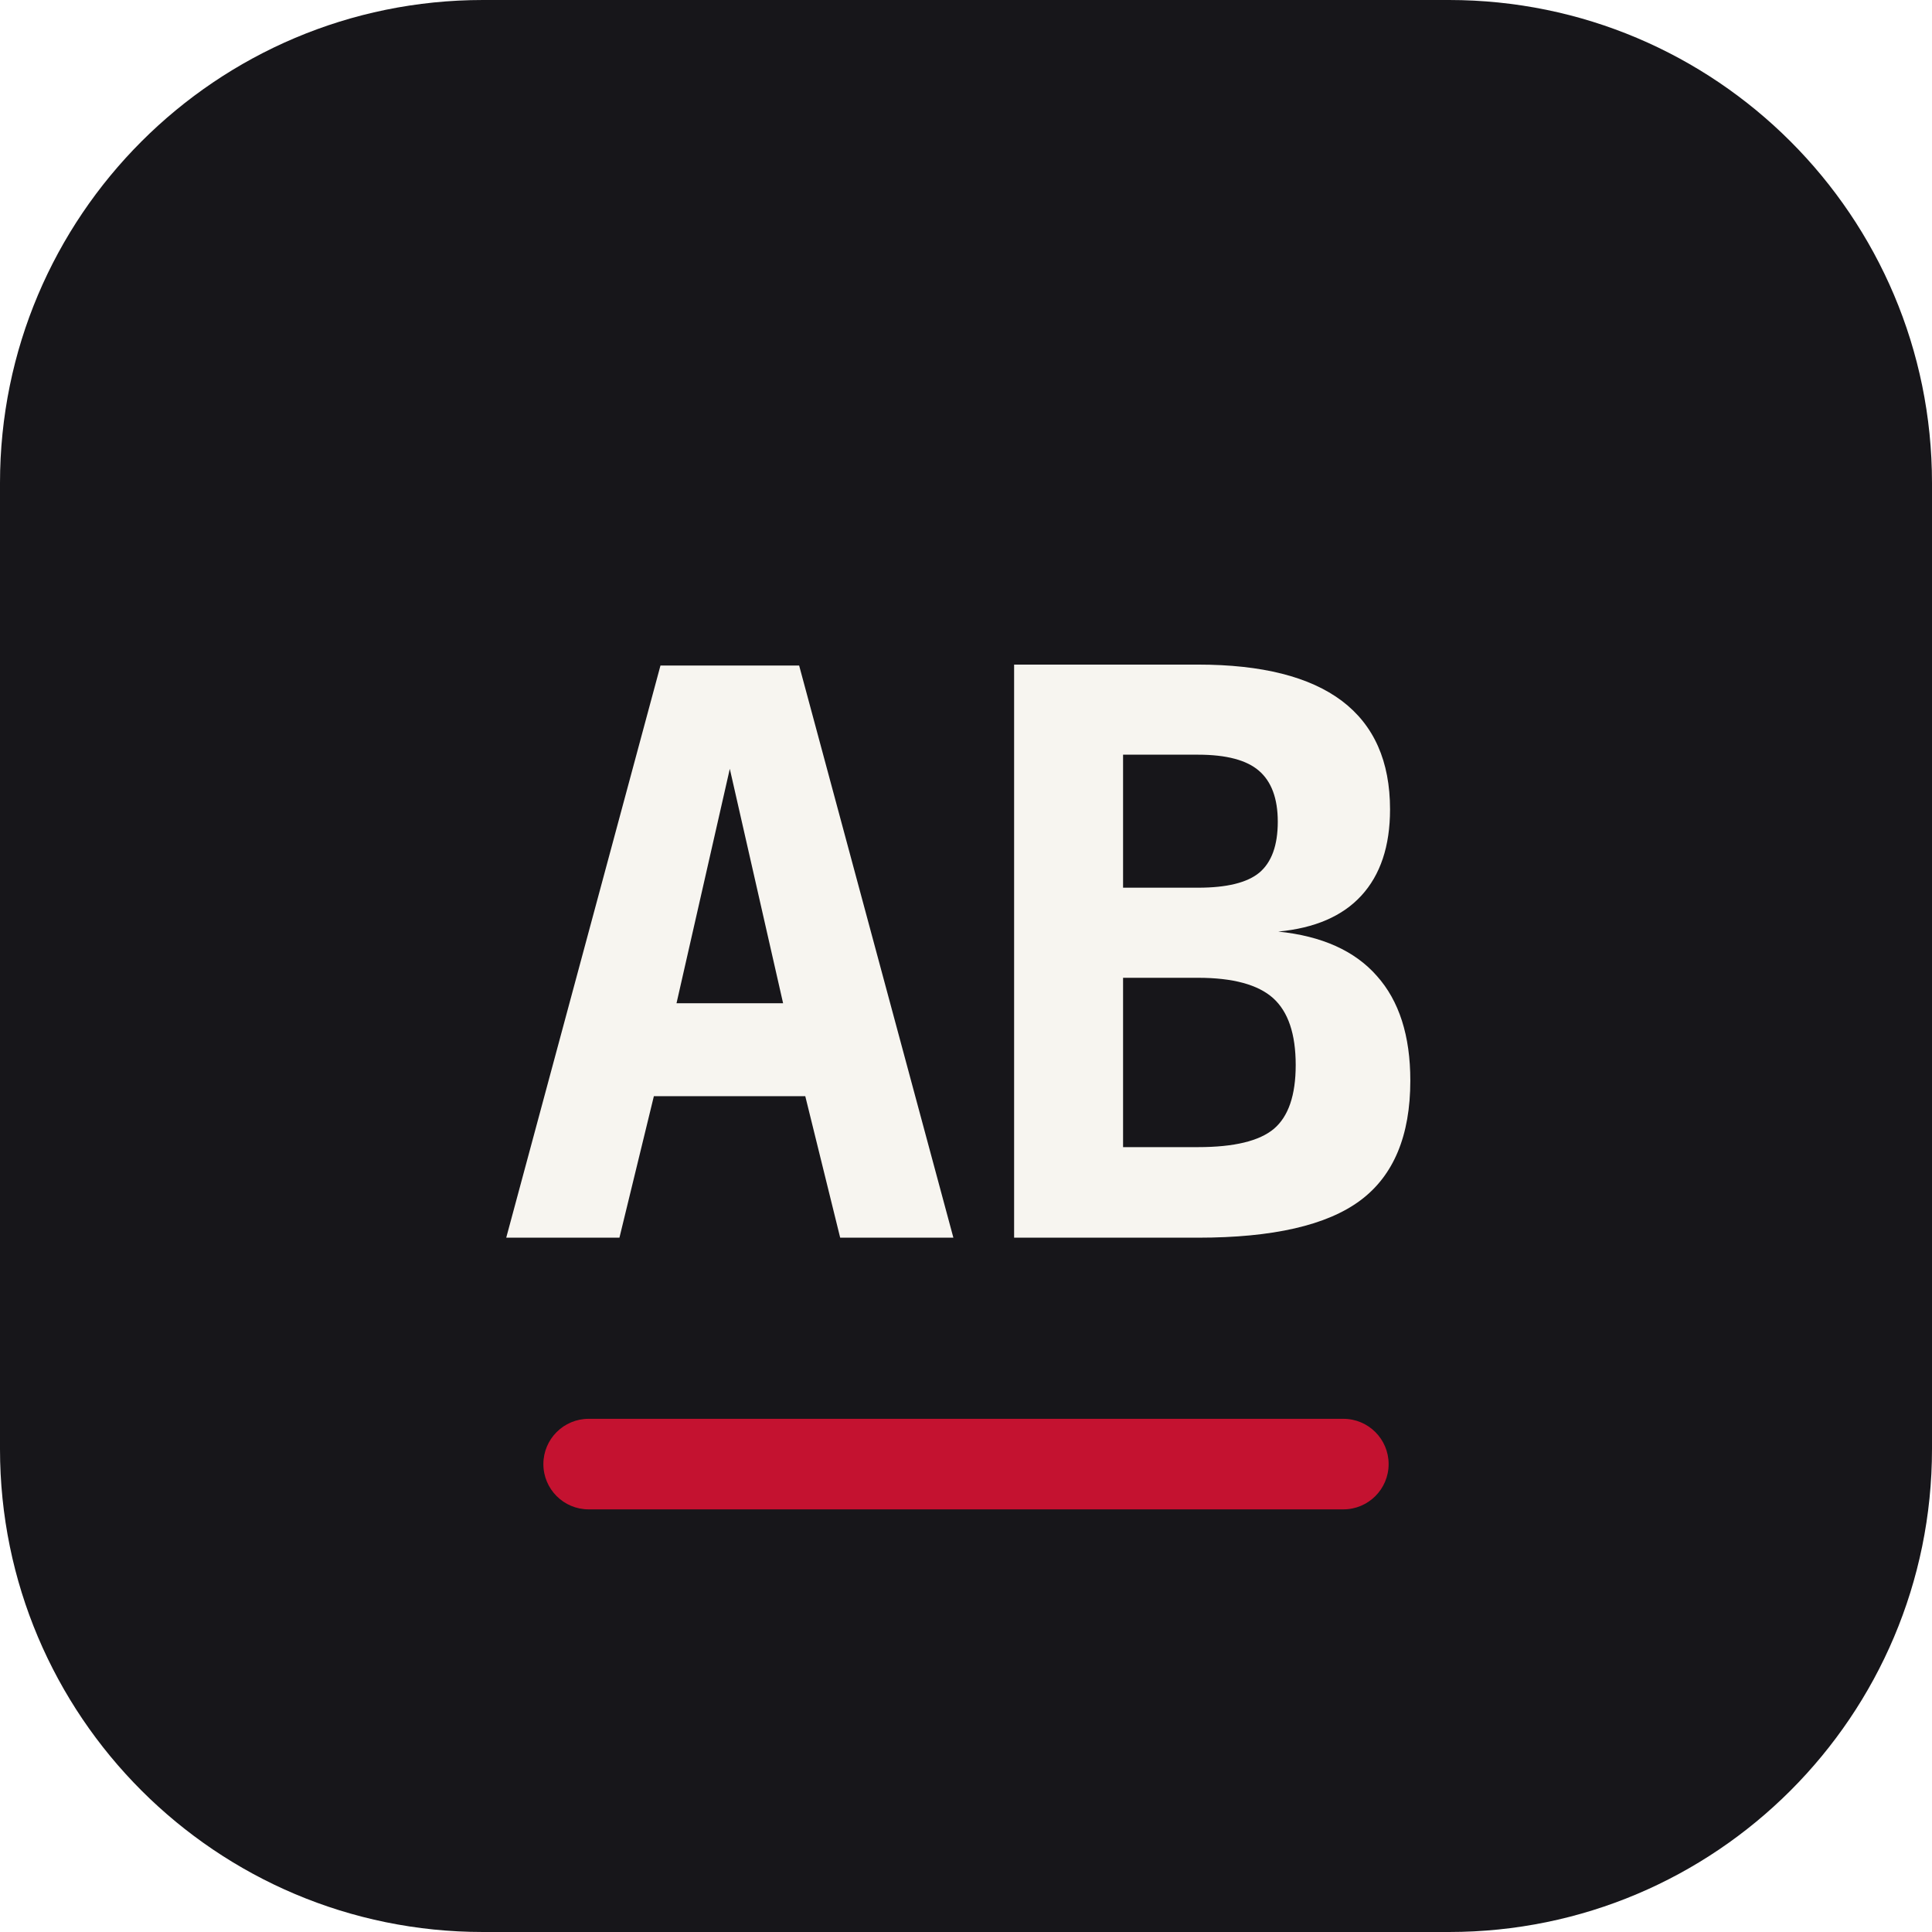
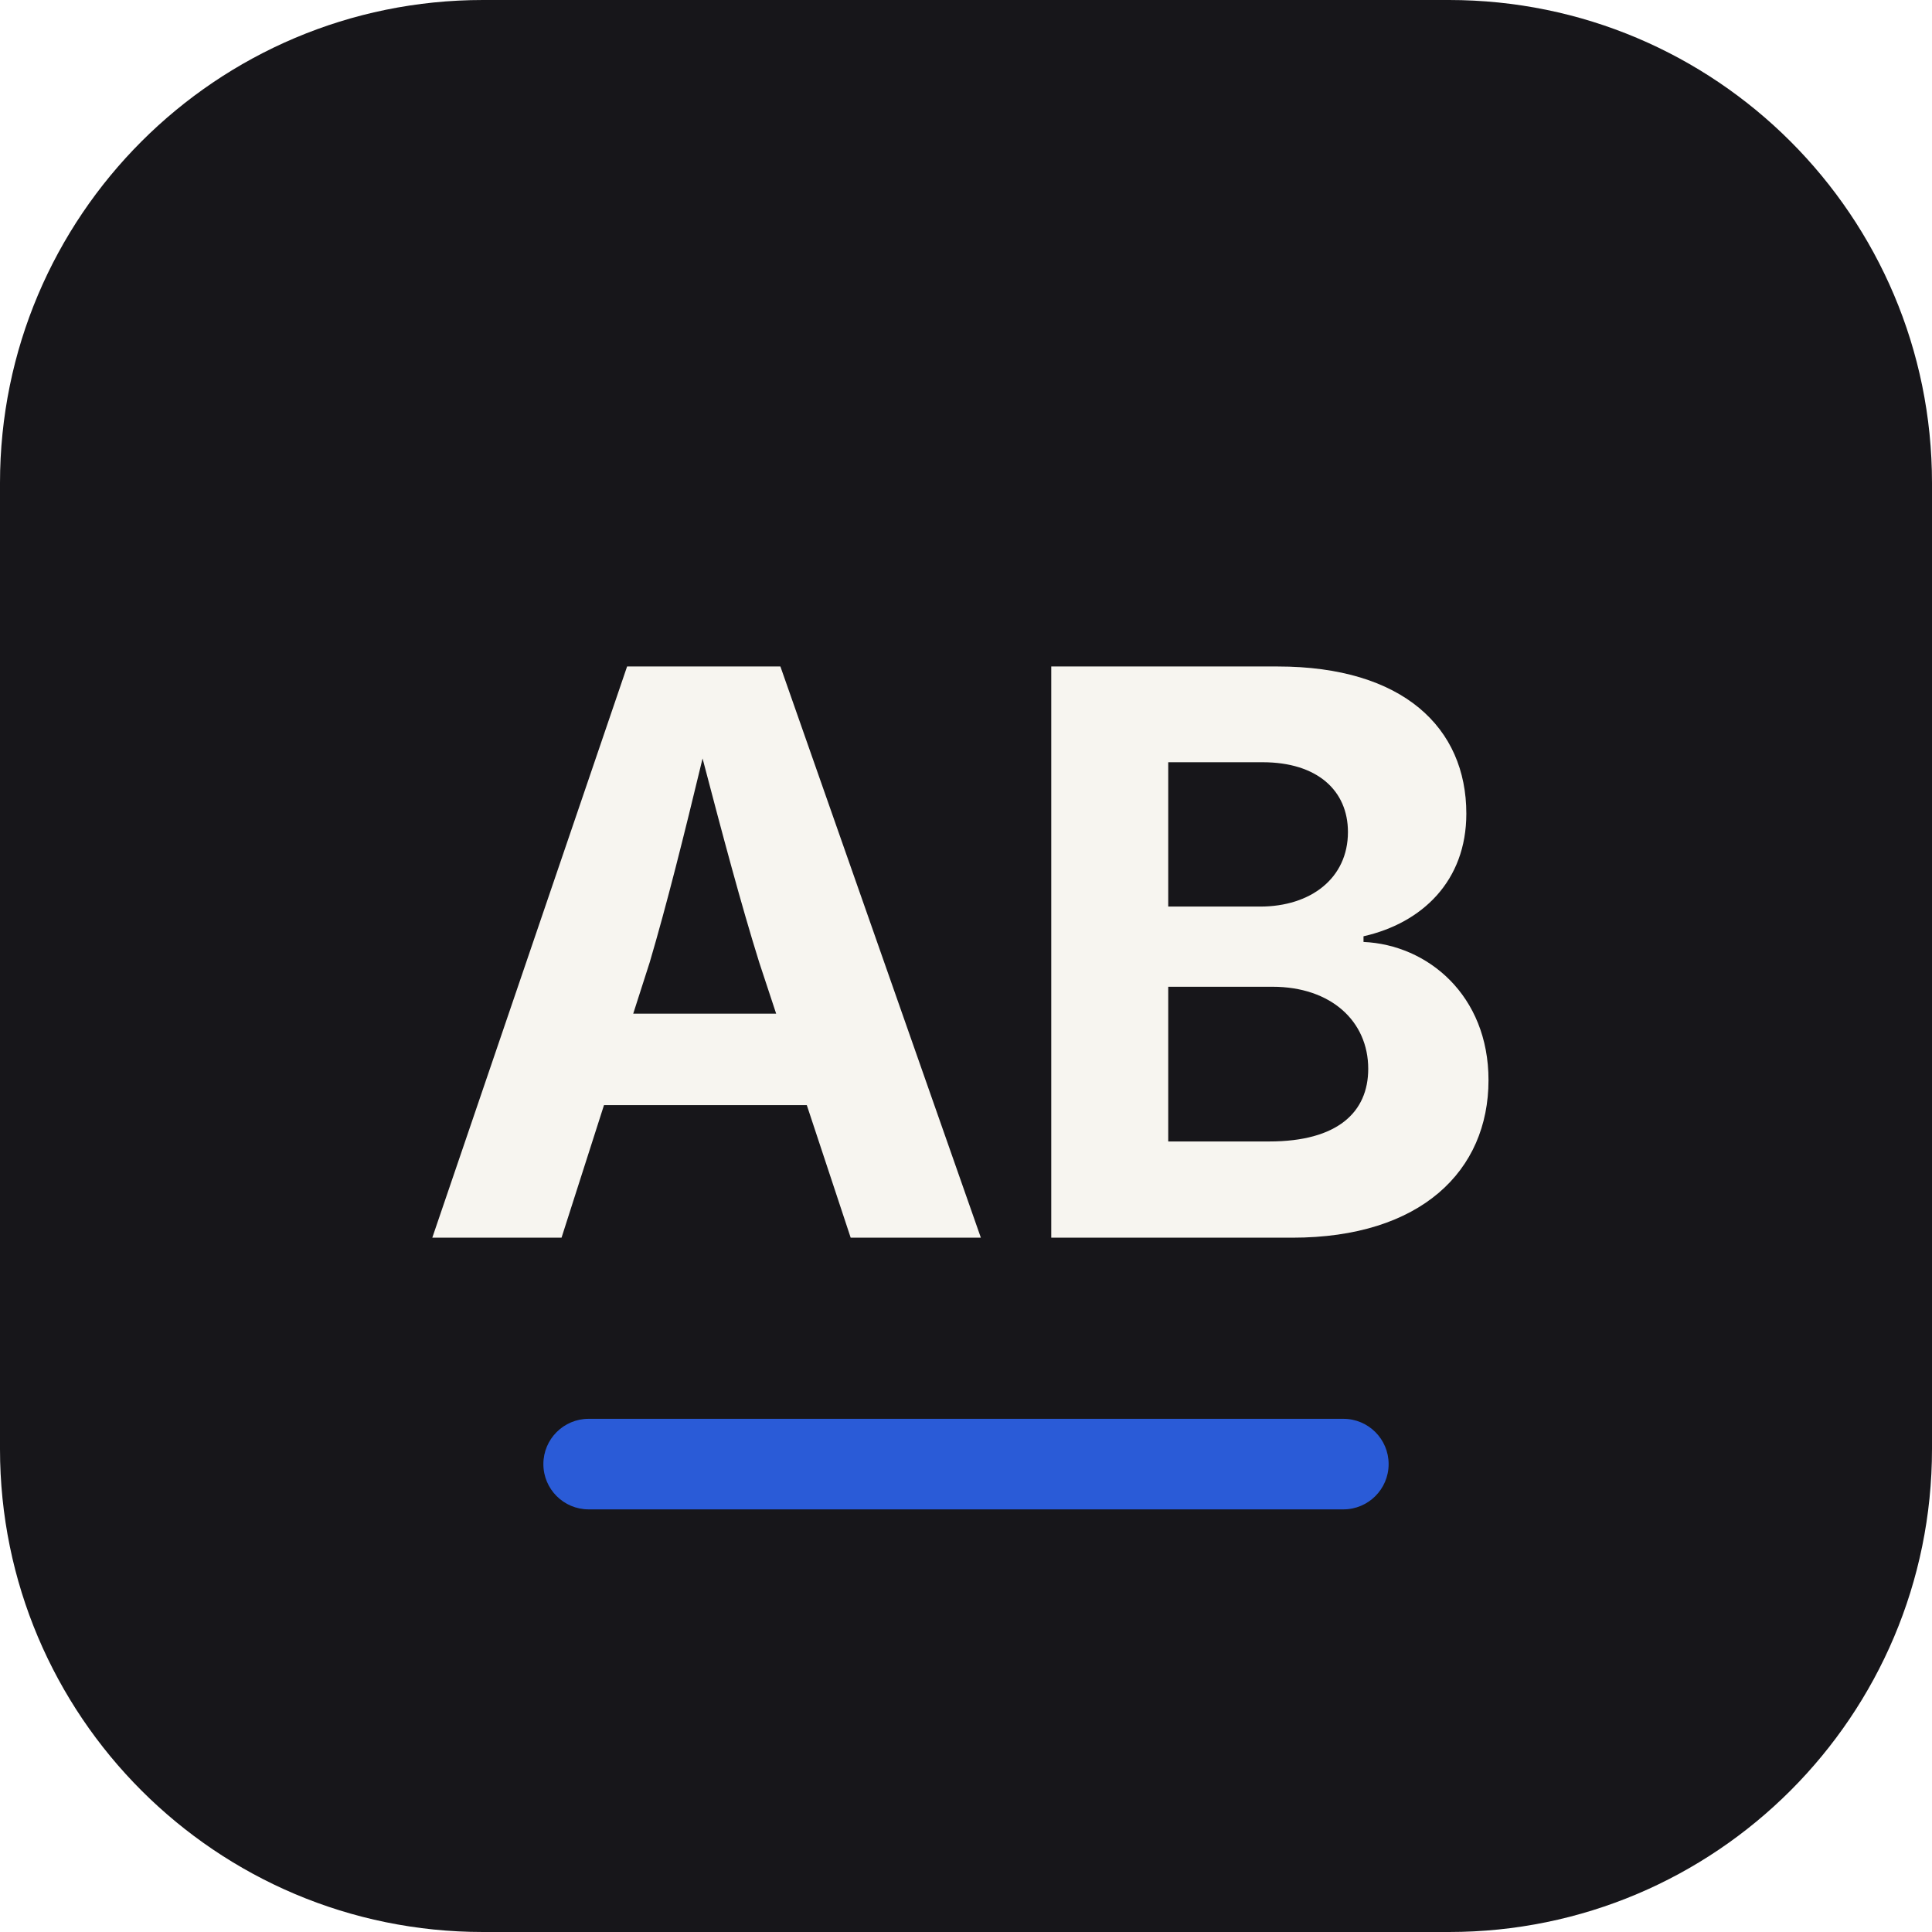
<svg xmlns="http://www.w3.org/2000/svg" viewBox="0 0 64 64">
  <rect width="64" height="64" rx="16" fill="#17161a" />
-   <text x="32" y="41" text-anchor="middle" font-family="ui-monospace,Menlo,monospace" font-size="26" font-weight="600" fill="#f7f5f0">AB</text>
-   <rect x="18" y="47" width="28" height="3" rx="1.5" fill="#c41230" />
+   <text x="32" y="41" text-anchor="middle" font-family="Inter,system-ui,-apple-system,sans-serif" font-size="26" font-weight="700" fill="#f7f5f0">AB</text>
+   <rect x="18" y="47" width="28" height="3" rx="1.5" fill="#2a5bd7" />
</svg>
